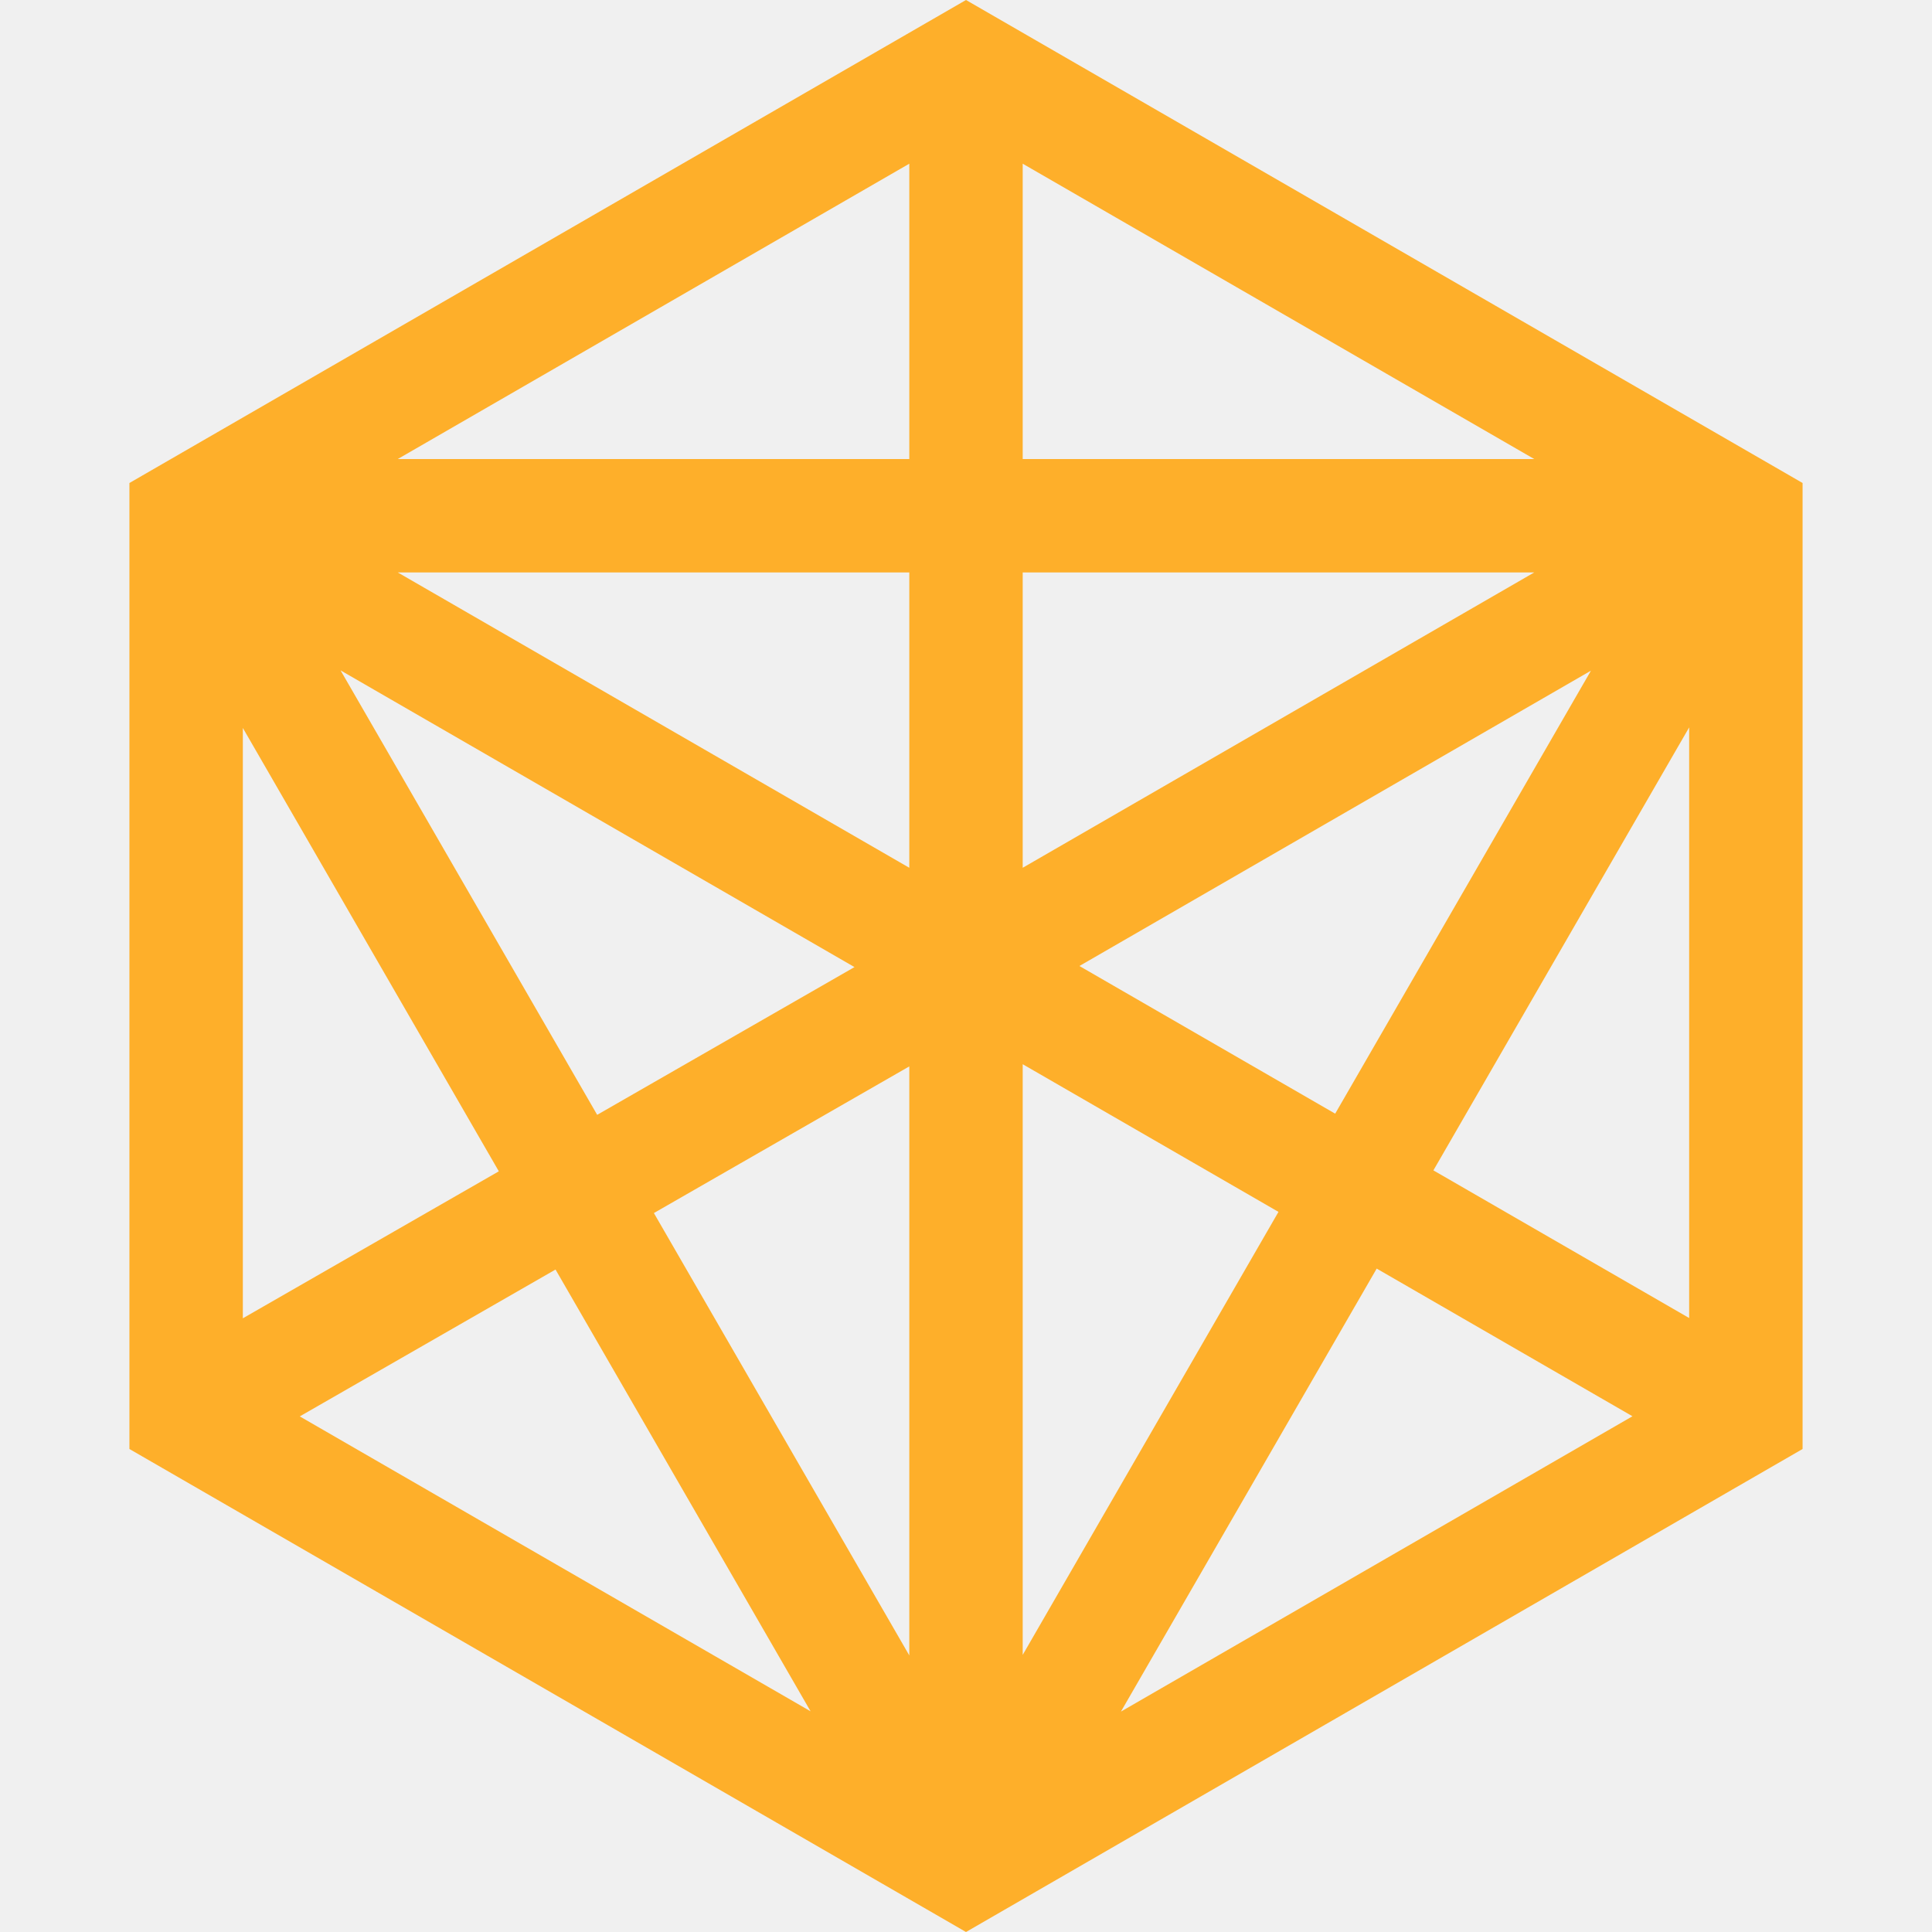
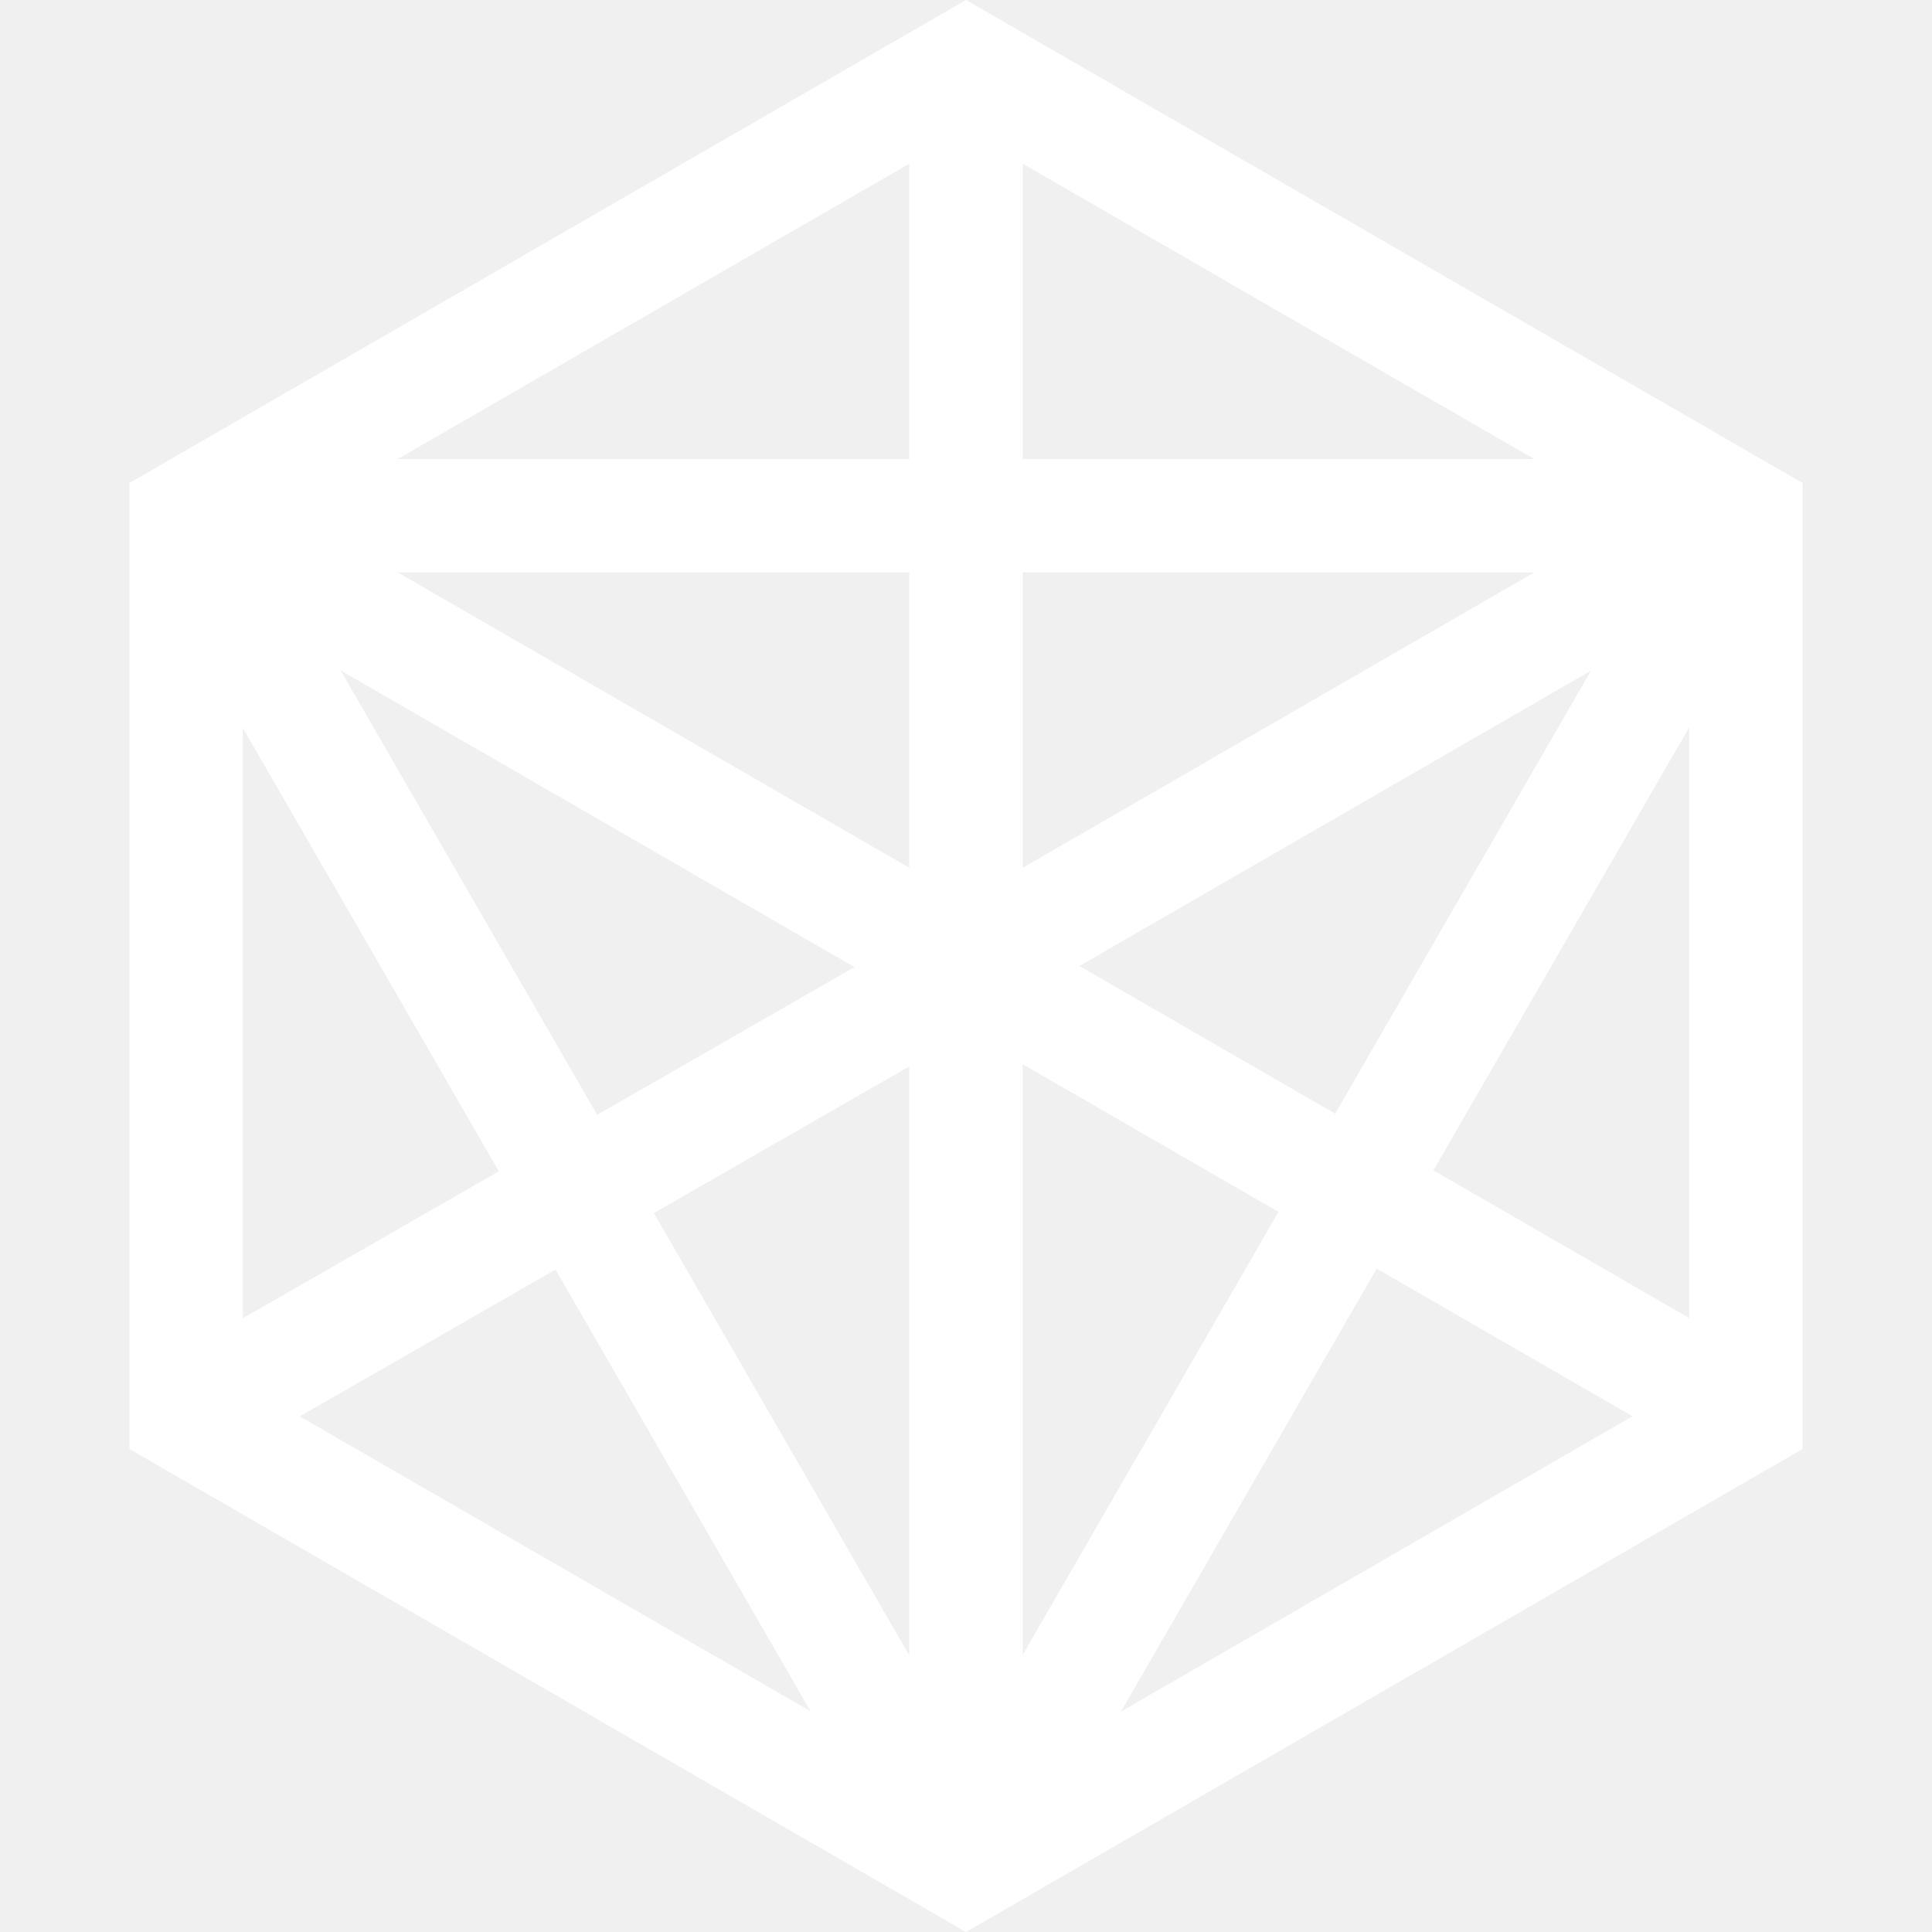
<svg xmlns="http://www.w3.org/2000/svg" id="Capa_1" enable-background="new 0 0 511.034 511.034" height="512" viewBox="0 0 511.034 511.034" width="512">
  <g>
-     <path style="fill:#feaf2a;" d="m255.517 0-221.284 127.758v255.517l221.284 127.759 221.284-127.759v-255.517zm15 151.418h135.303l-135.304 78.118v-78.118zm-30 78.118-135.304-78.118h135.304zm-14.499 26.27-68.059 39.08-67.876-117.563zm14.499 26.267v155.802l-67.557-117.01zm30-.576 67.652 39.059-67.652 117.177zm15-25.98 135.304-78.118-67.652 117.177zm-15-134.099v-78.117l135.304 78.118h-135.304zm-30 0h-135.304l135.304-78.118zm-176.284 71.132 67.711 117.275-67.711 38.88zm82.71 143.255 67.469 116.857-135.118-78.012zm217.206-.249 67.652 39.059-135.304 78.118zm15-25.981 67.652-117.177v156.235z" />
+     <path style="fill:white;" d="m255.517 0-221.284 127.758v255.517l221.284 127.759 221.284-127.759v-255.517zm15 151.418h135.303l-135.304 78.118v-78.118zm-30 78.118-135.304-78.118h135.304zm-14.499 26.27-68.059 39.08-67.876-117.563zm14.499 26.267v155.802l-67.557-117.01zm30-.576 67.652 39.059-67.652 117.177zm15-25.98 135.304-78.118-67.652 117.177zm-15-134.099v-78.117l135.304 78.118h-135.304zm-30 0h-135.304l135.304-78.118zm-176.284 71.132 67.711 117.275-67.711 38.88zm82.71 143.255 67.469 116.857-135.118-78.012zm217.206-.249 67.652 39.059-135.304 78.118zm15-25.981 67.652-117.177v156.235z" />
  </g>
</svg>
